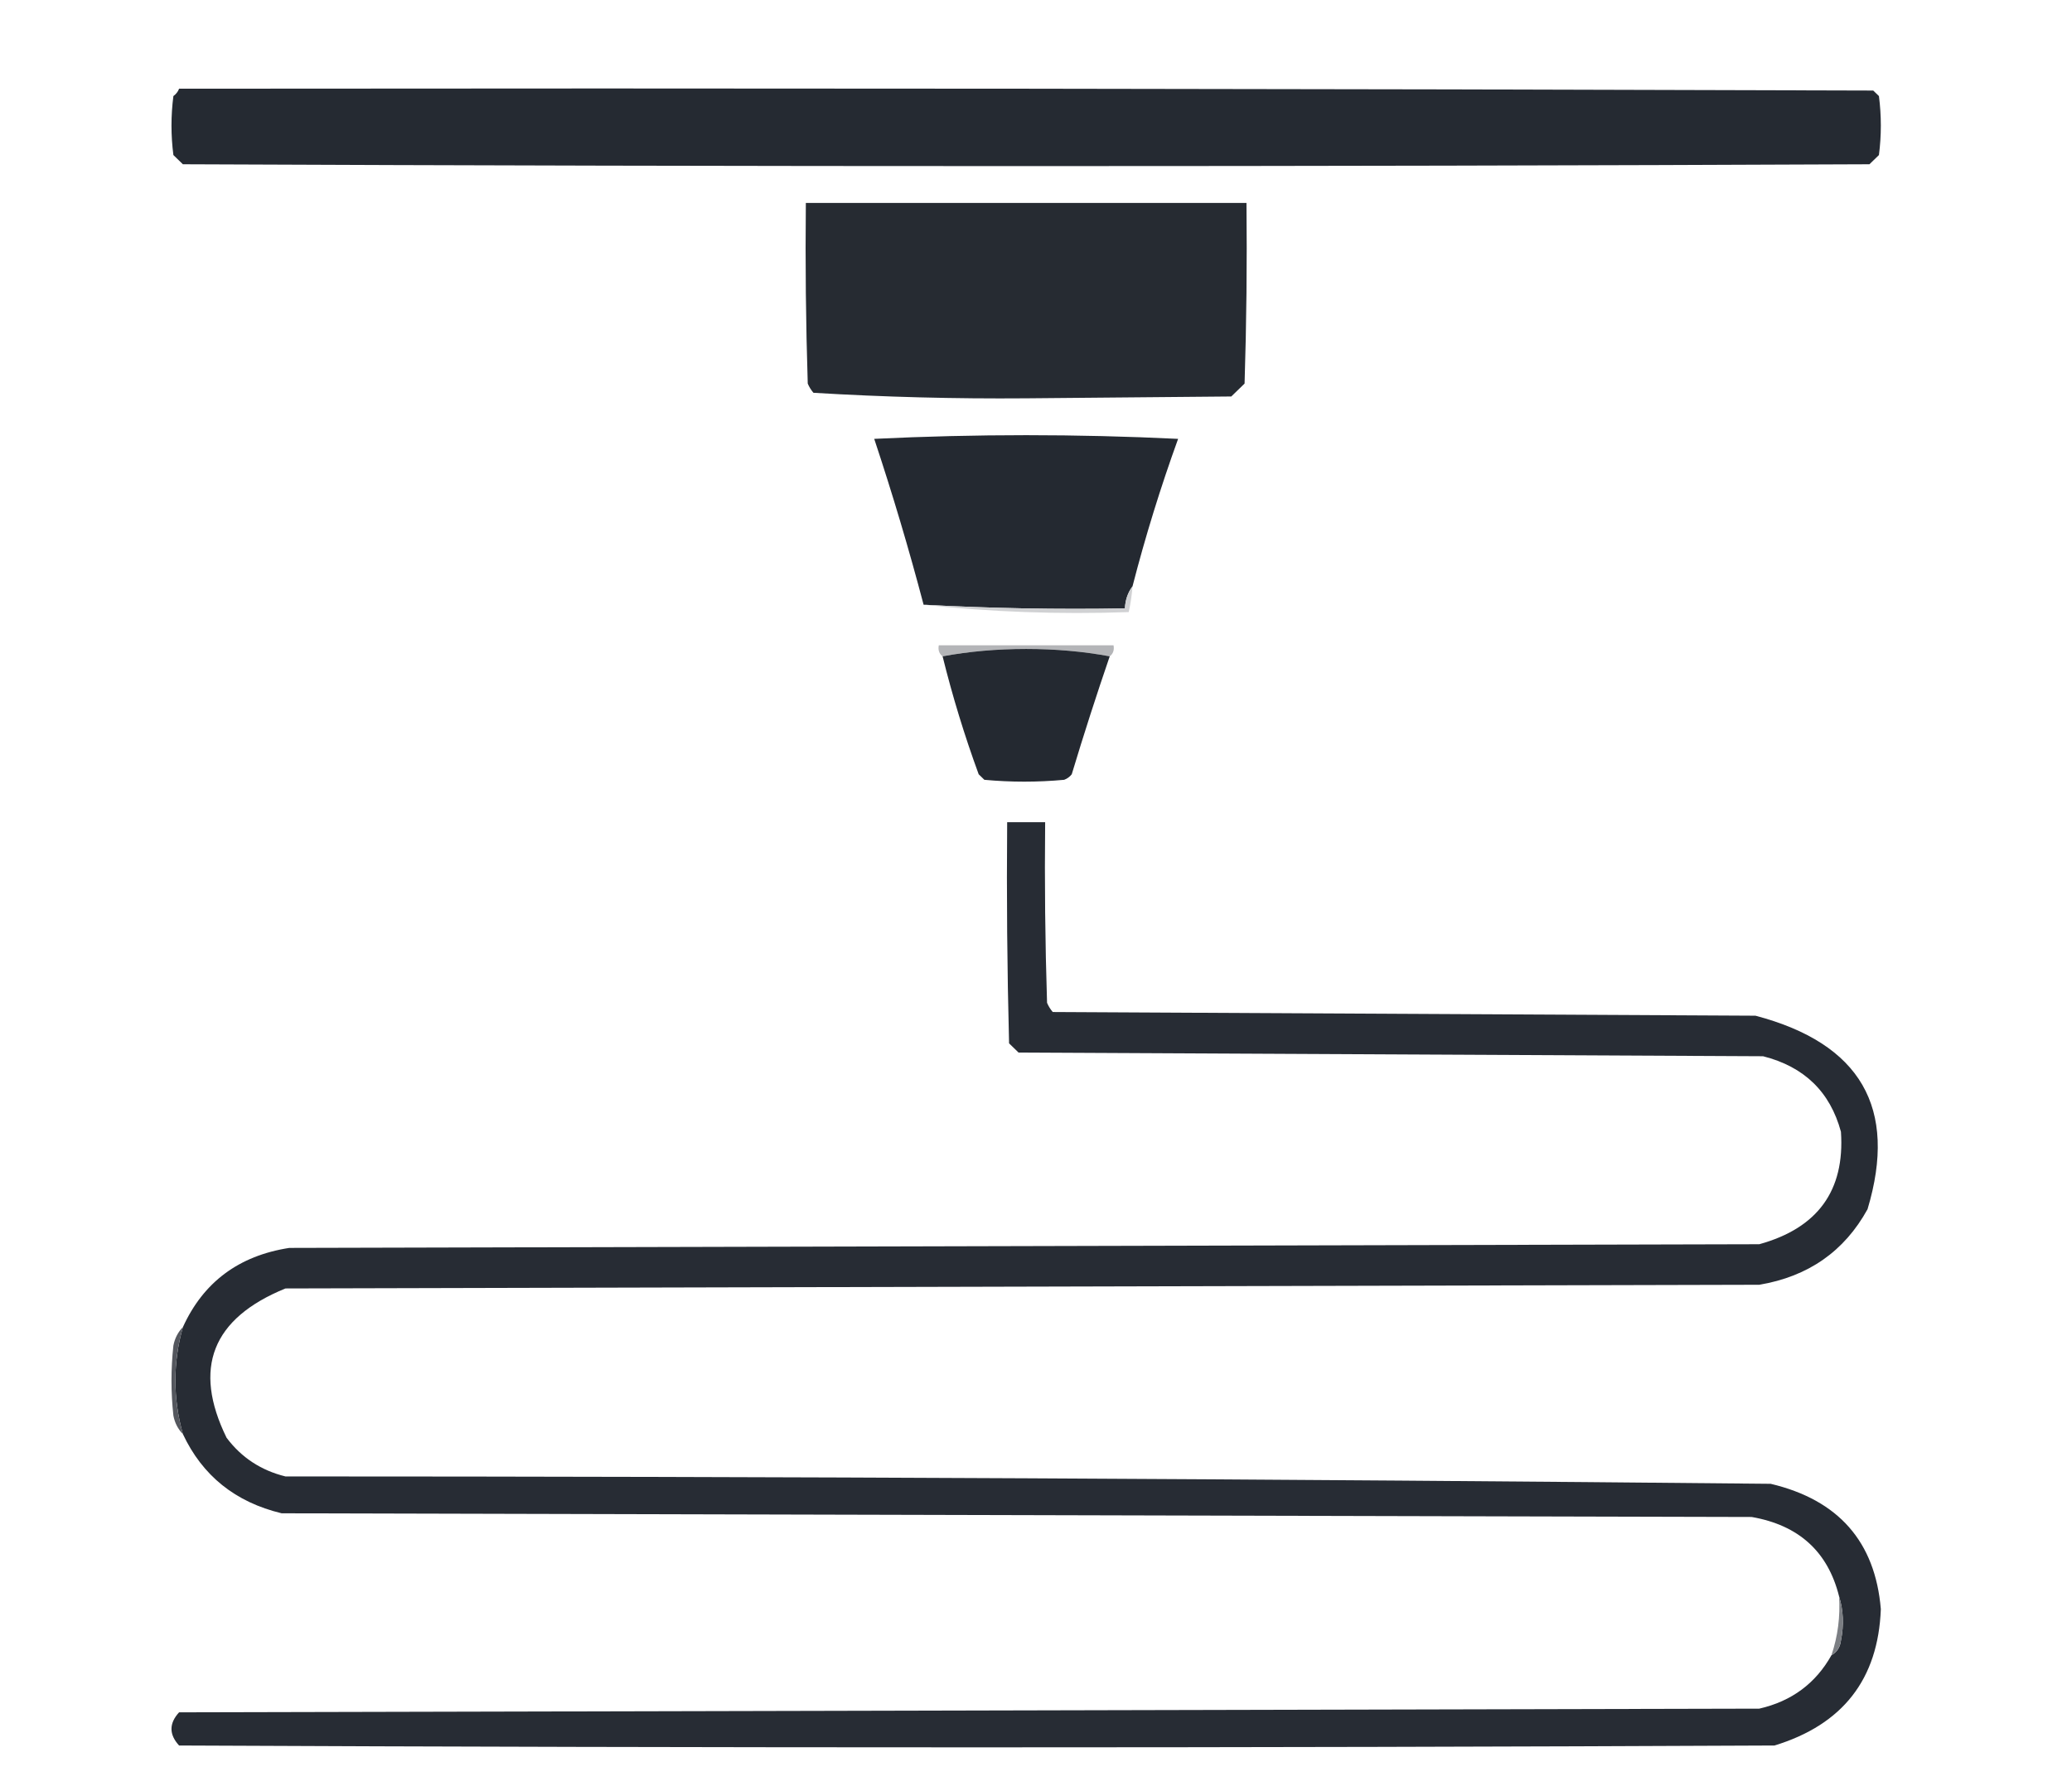
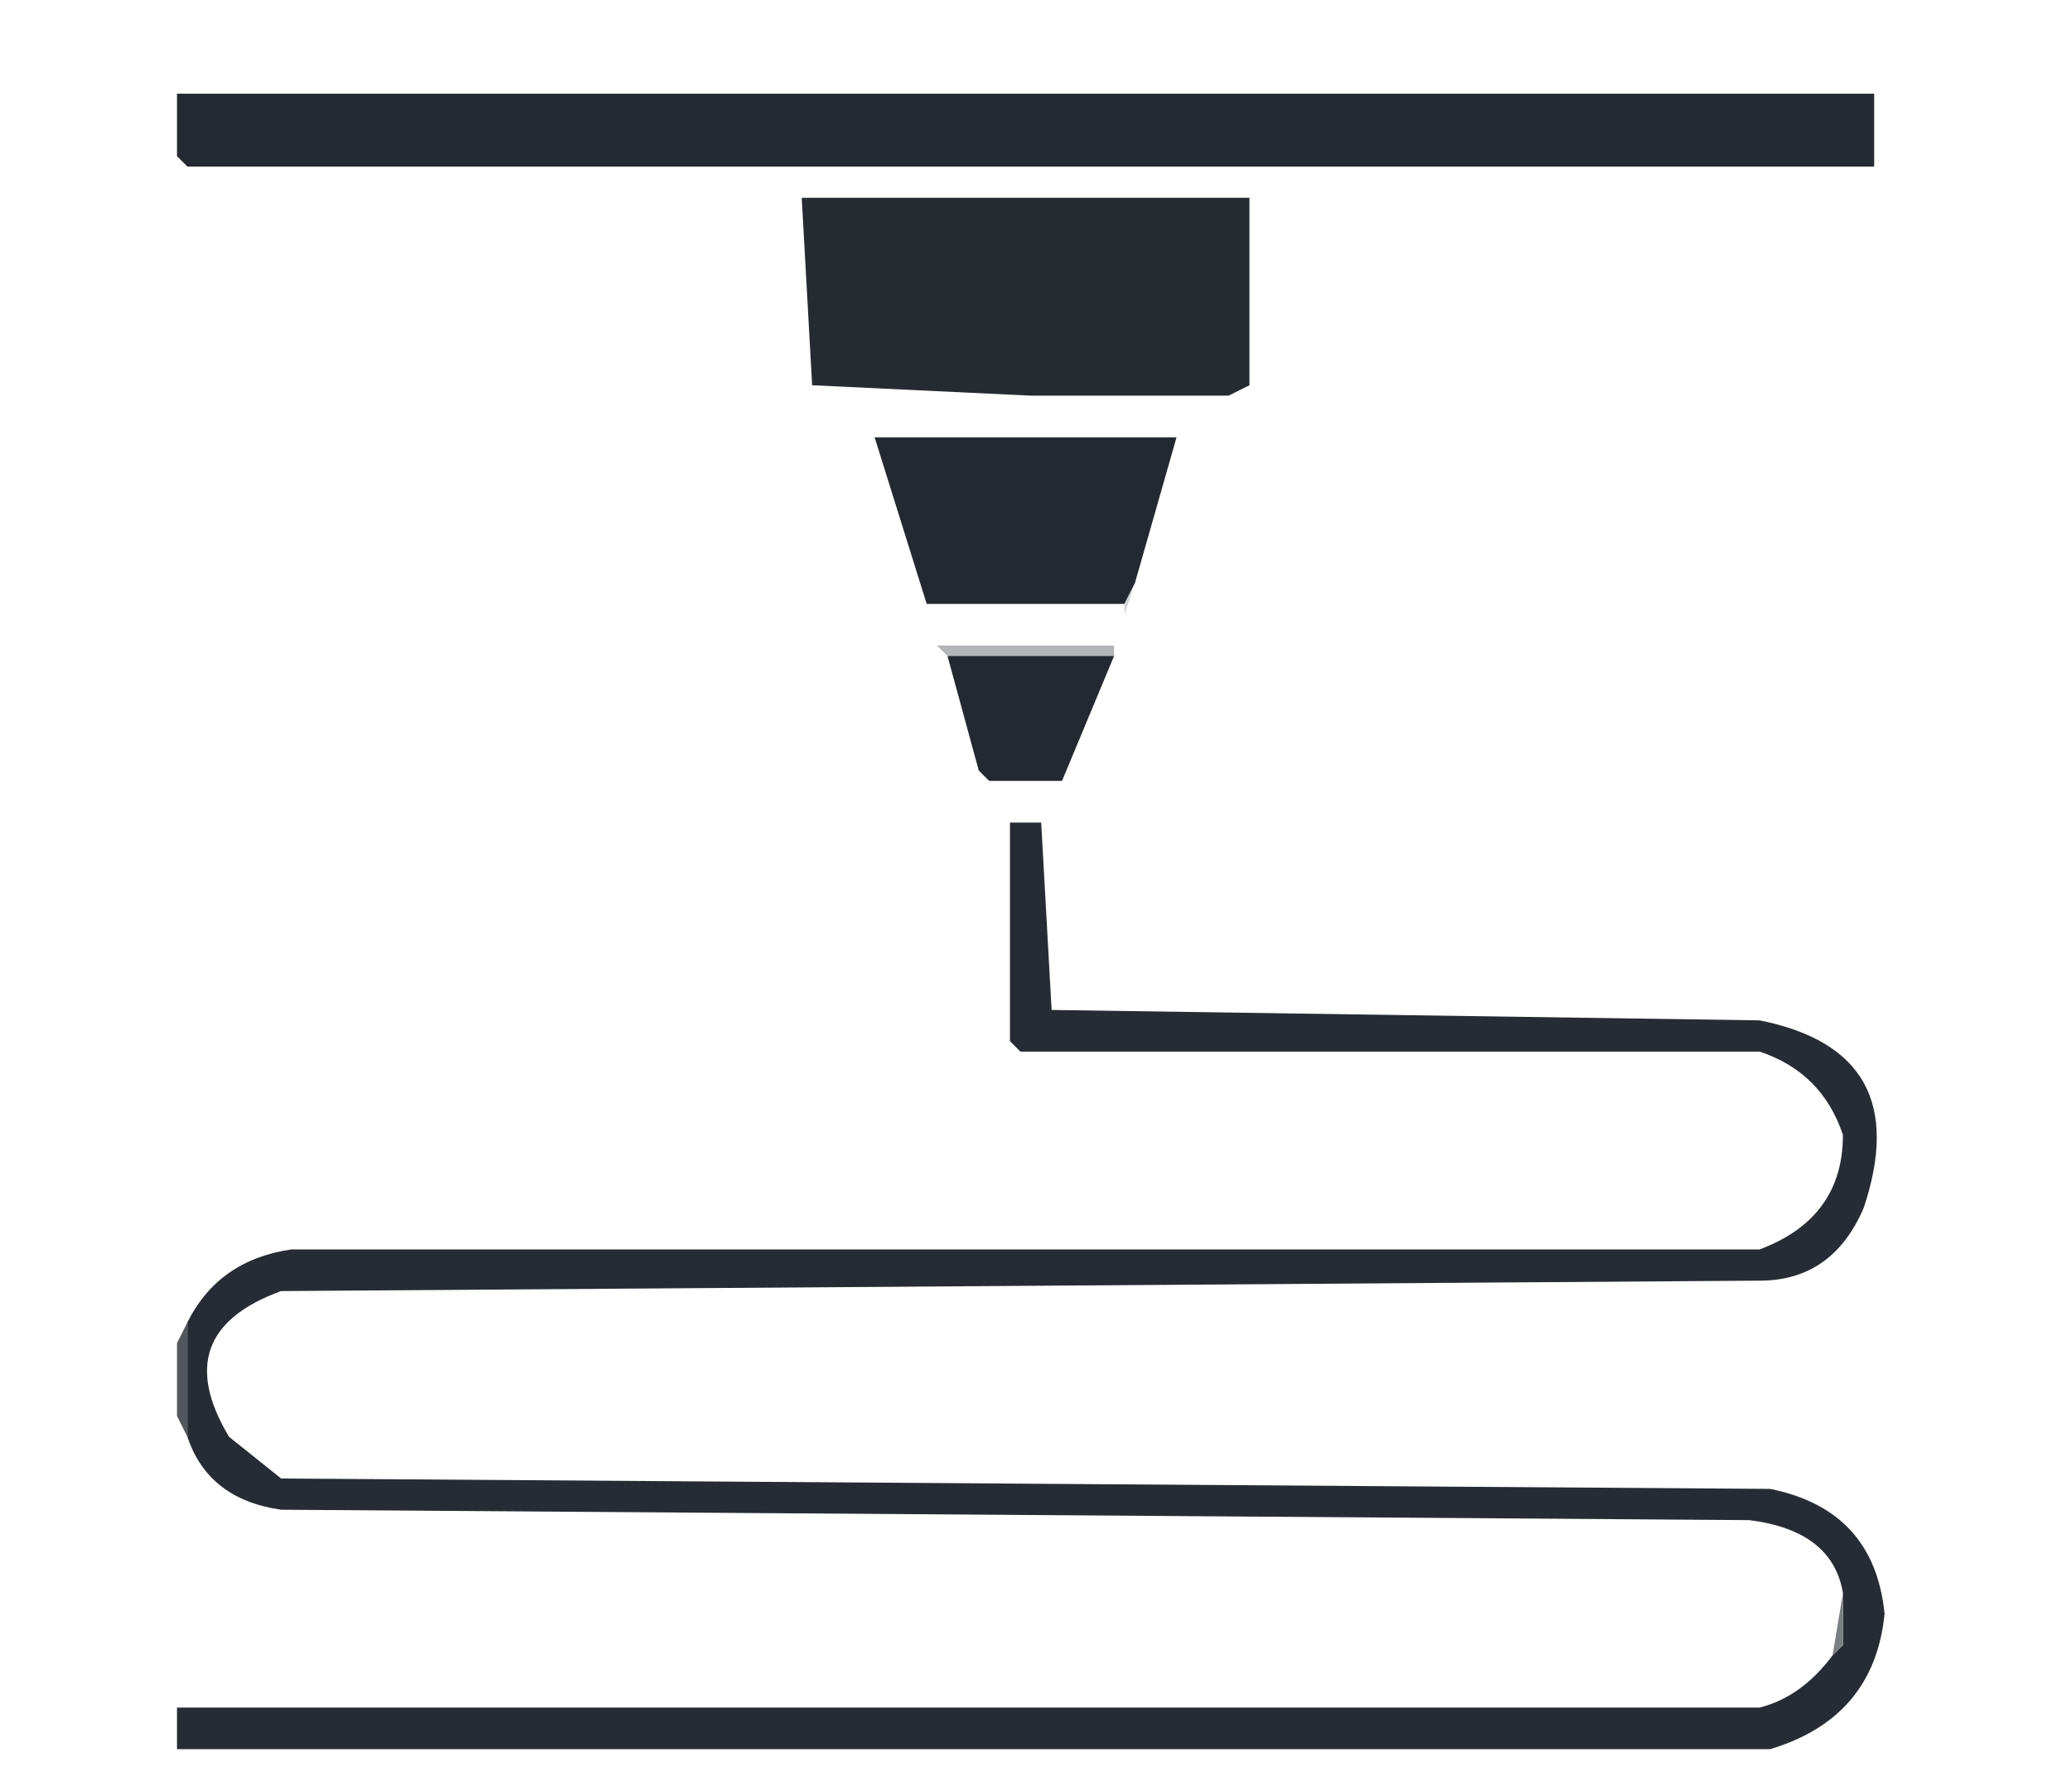
- <svg xmlns="http://www.w3.org/2000/svg" height="100%" style="fill-rule:evenodd;clip-rule:evenodd;stroke-linejoin:round;stroke-miterlimit:2;" version="1.1" viewBox="0 0 199 172" width="100%" xml:space="preserve">
-   <g id="Artboard2" transform="matrix(1,0,0,1,8.5287,190.586)">
-     <rect height="171.603" style="fill:none;" width="198.983" x="-8.529" y="-190.586" />
-     <g transform="matrix(0.364822,0,0,0.354008,-107.16,-335.175)">
-       <path d="M317.5,432.5C466.167,432.333 614.834,432.5 763.5,433C764,433.5 764.5,434 765,434.5C765.667,439.833 765.667,445.167 765,450.5C764.167,451.333 763.333,452.167 762.5,453C614.5,453.667 466.5,453.667 318.5,453C317.667,452.167 316.833,451.333 316,450.5C315.333,445.167 315.333,439.833 316,434.5C316.717,433.956 317.217,433.289 317.5,432.5Z" style="fill:rgb(37,42,50);" />
-     </g>
-     <g transform="matrix(0.364822,0,0,0.354008,-107.16,-335.175)">
-       <path d="M482.5,463.5L598.5,463.5C598.667,479.837 598.5,496.17 598,512.5C596.833,513.667 595.667,514.833 594.5,516C576.5,516.167 558.5,516.333 540.5,516.5C521.746,516.655 503.079,516.155 484.5,515C483.874,514.25 483.374,513.416 483,512.5C482.5,496.17 482.333,479.837 482.5,463.5Z" style="fill:rgb(38,43,50);" />
-     </g>
-     <g transform="matrix(0.364822,0,0,0.354008,-107.16,-335.175)">
-       <path d="M568.5,567.5C567.262,569.214 566.595,571.214 566.5,573.5C548.757,573.819 531.09,573.486 513.5,572.5C509.637,557.385 505.304,542.385 500.5,527.5C527.167,526.167 553.833,526.167 580.5,527.5C575.878,540.659 571.878,553.992 568.5,567.5Z" style="fill:rgb(36,41,49);" />
-     </g>
-     <g transform="matrix(0.364822,0,0,0.354008,-107.16,-335.175)">
-       <path d="M568.5,567.5C568.326,569.861 567.993,572.194 567.5,574.5C549.136,575.153 531.136,574.487 513.5,572.5C531.09,573.486 548.757,573.819 566.5,573.5C566.595,571.214 567.262,569.214 568.5,567.5Z" style="fill:rgb(208,209,211);" />
-     </g>
-     <g transform="matrix(0.364822,0,0,0.354008,-107.16,-335.175)">
-       <path d="M562.5,586.5C555.532,585.169 548.198,584.503 540.5,584.5C532.802,584.503 525.468,585.169 518.5,586.5C517.596,585.791 517.263,584.791 517.5,583.5L563.5,583.5C563.737,584.791 563.404,585.791 562.5,586.5Z" style="fill:rgb(180,181,184);" />
-     </g>
-     <g transform="matrix(0.364822,0,0,0.354008,-107.16,-335.175)">
-       <path d="M562.5,586.5C559.003,596.998 555.67,607.665 552.5,618.5C551.975,619.192 551.308,619.692 550.5,620C543.5,620.667 536.5,620.667 529.5,620C529,619.5 528.5,619 528,618.5C524.266,607.989 521.099,597.323 518.5,586.5C525.468,585.169 532.802,584.503 540.5,584.5C548.198,584.503 555.532,585.169 562.5,586.5Z" style="fill:rgb(36,41,49);" />
-     </g>
-     <g transform="matrix(0.364822,0,0,0.354008,-107.16,-335.175)">
-       <path d="M752.5,857.5C753.966,856.653 754.8,855.32 755,853.5C755.812,849.311 755.645,845.311 754.5,841.5C751.554,829.39 743.887,822.223 731.5,820C602.5,819.667 473.5,819.333 344.5,819C332.32,815.979 323.653,808.812 318.5,797.5C315.871,787.801 315.871,778.134 318.5,768.5C323.884,756.296 333.217,749.13 346.5,747C475.5,746.667 604.5,746.333 733.5,746C748.88,741.62 756.047,731.454 755,715.5C752.158,704.658 745.325,697.825 734.5,695C669.167,694.667 603.833,694.333 538.5,694C537.667,693.167 536.833,692.333 536,691.5C535.5,671.503 535.333,651.503 535.5,631.5L545.5,631.5C545.333,647.837 545.5,664.17 546,680.5C546.374,681.416 546.874,682.25 547.5,683C609.167,683.333 670.833,683.667 732.5,684C760.176,691.521 770.009,709.021 762,736.5C755.89,747.93 746.39,754.763 733.5,757C604.167,757.333 474.833,757.667 345.5,758C326.192,766.113 321.025,779.613 330,798.5C333.903,803.868 339.07,807.368 345.5,809C475.863,809.01 606.196,809.677 736.5,811C754.348,815.366 764.015,826.7 765.5,845C764.804,864.012 755.47,876.345 737.5,882C597.5,882.667 457.5,882.667 317.5,882C314.833,879 314.833,876 317.5,873C456.167,872.667 594.833,872.333 733.5,872C742.007,869.991 748.34,865.157 752.5,857.5Z" style="fill:rgb(39,44,52);" />
-     </g>
-     <g transform="matrix(0.364822,0,0,0.354008,-107.16,-335.175)">
-       <path d="M318.5,768.5C315.871,778.134 315.871,787.801 318.5,797.5C317.207,796.158 316.374,794.491 316,792.5C315.333,786.167 315.333,779.833 316,773.5C316.374,771.509 317.207,769.842 318.5,768.5Z" style="fill:rgb(84,87,94);" />
-     </g>
-     <g transform="matrix(0.364822,0,0,0.354008,-107.16,-335.175)">
-       <path d="M754.5,841.5C755.645,845.311 755.812,849.311 755,853.5C754.8,855.32 753.966,856.653 752.5,857.5C754.184,852.324 754.85,846.991 754.5,841.5Z" style="fill:rgb(123,126,131);" />
-     </g>
-   </g>
+ <svg xmlns="http://www.w3.org/2000/svg" xml:space="preserve" fill-rule="evenodd" stroke-linejoin="round" stroke-miterlimit="2" clip-rule="evenodd" viewBox="0 0 199 172">
+   <path fill="none" d="M0 0h199v172H0z" />
+   <path fill="#252a32" d="M17 9h163v7H18l-1-1z" />
+   <path fill="#262b32" d="M77 19h43v18l-2 1H99l-21-1z" />
+   <path fill="#242931" d="m109 56-1 2H89l-5-16h29z" />
+   <path fill="#d0d1d3" d="m109 56-1 3v-1z" />
+   <path fill="#b4b5b8" d="M107 63H91l-1-1h17z" />
+   <path fill="#242931" d="m107 63-5 12h-7l-1-1-3-11z" />
+   <path fill="#272c34" d="m176 159 1-1v-5q-1-6-9-7l-141-1q-7-1-9-7v-11q3-6 10-7h141q8-3 8-11-2-6-8-8H98l-1-1V79h3l1 18 68 1q15 3 10 18-3 7-10 7l-142 1q-11 4-5 14l5 4 143 1q10 2 11 12-1 10-11 13H17v-4h152q4-1 7-5" />
+   <path fill="#54575e" d="M18 127v11l-1-2v-7z" />
+   <path fill="#7b7e83" d="M177 153v5l-1 1z" />
</svg>
